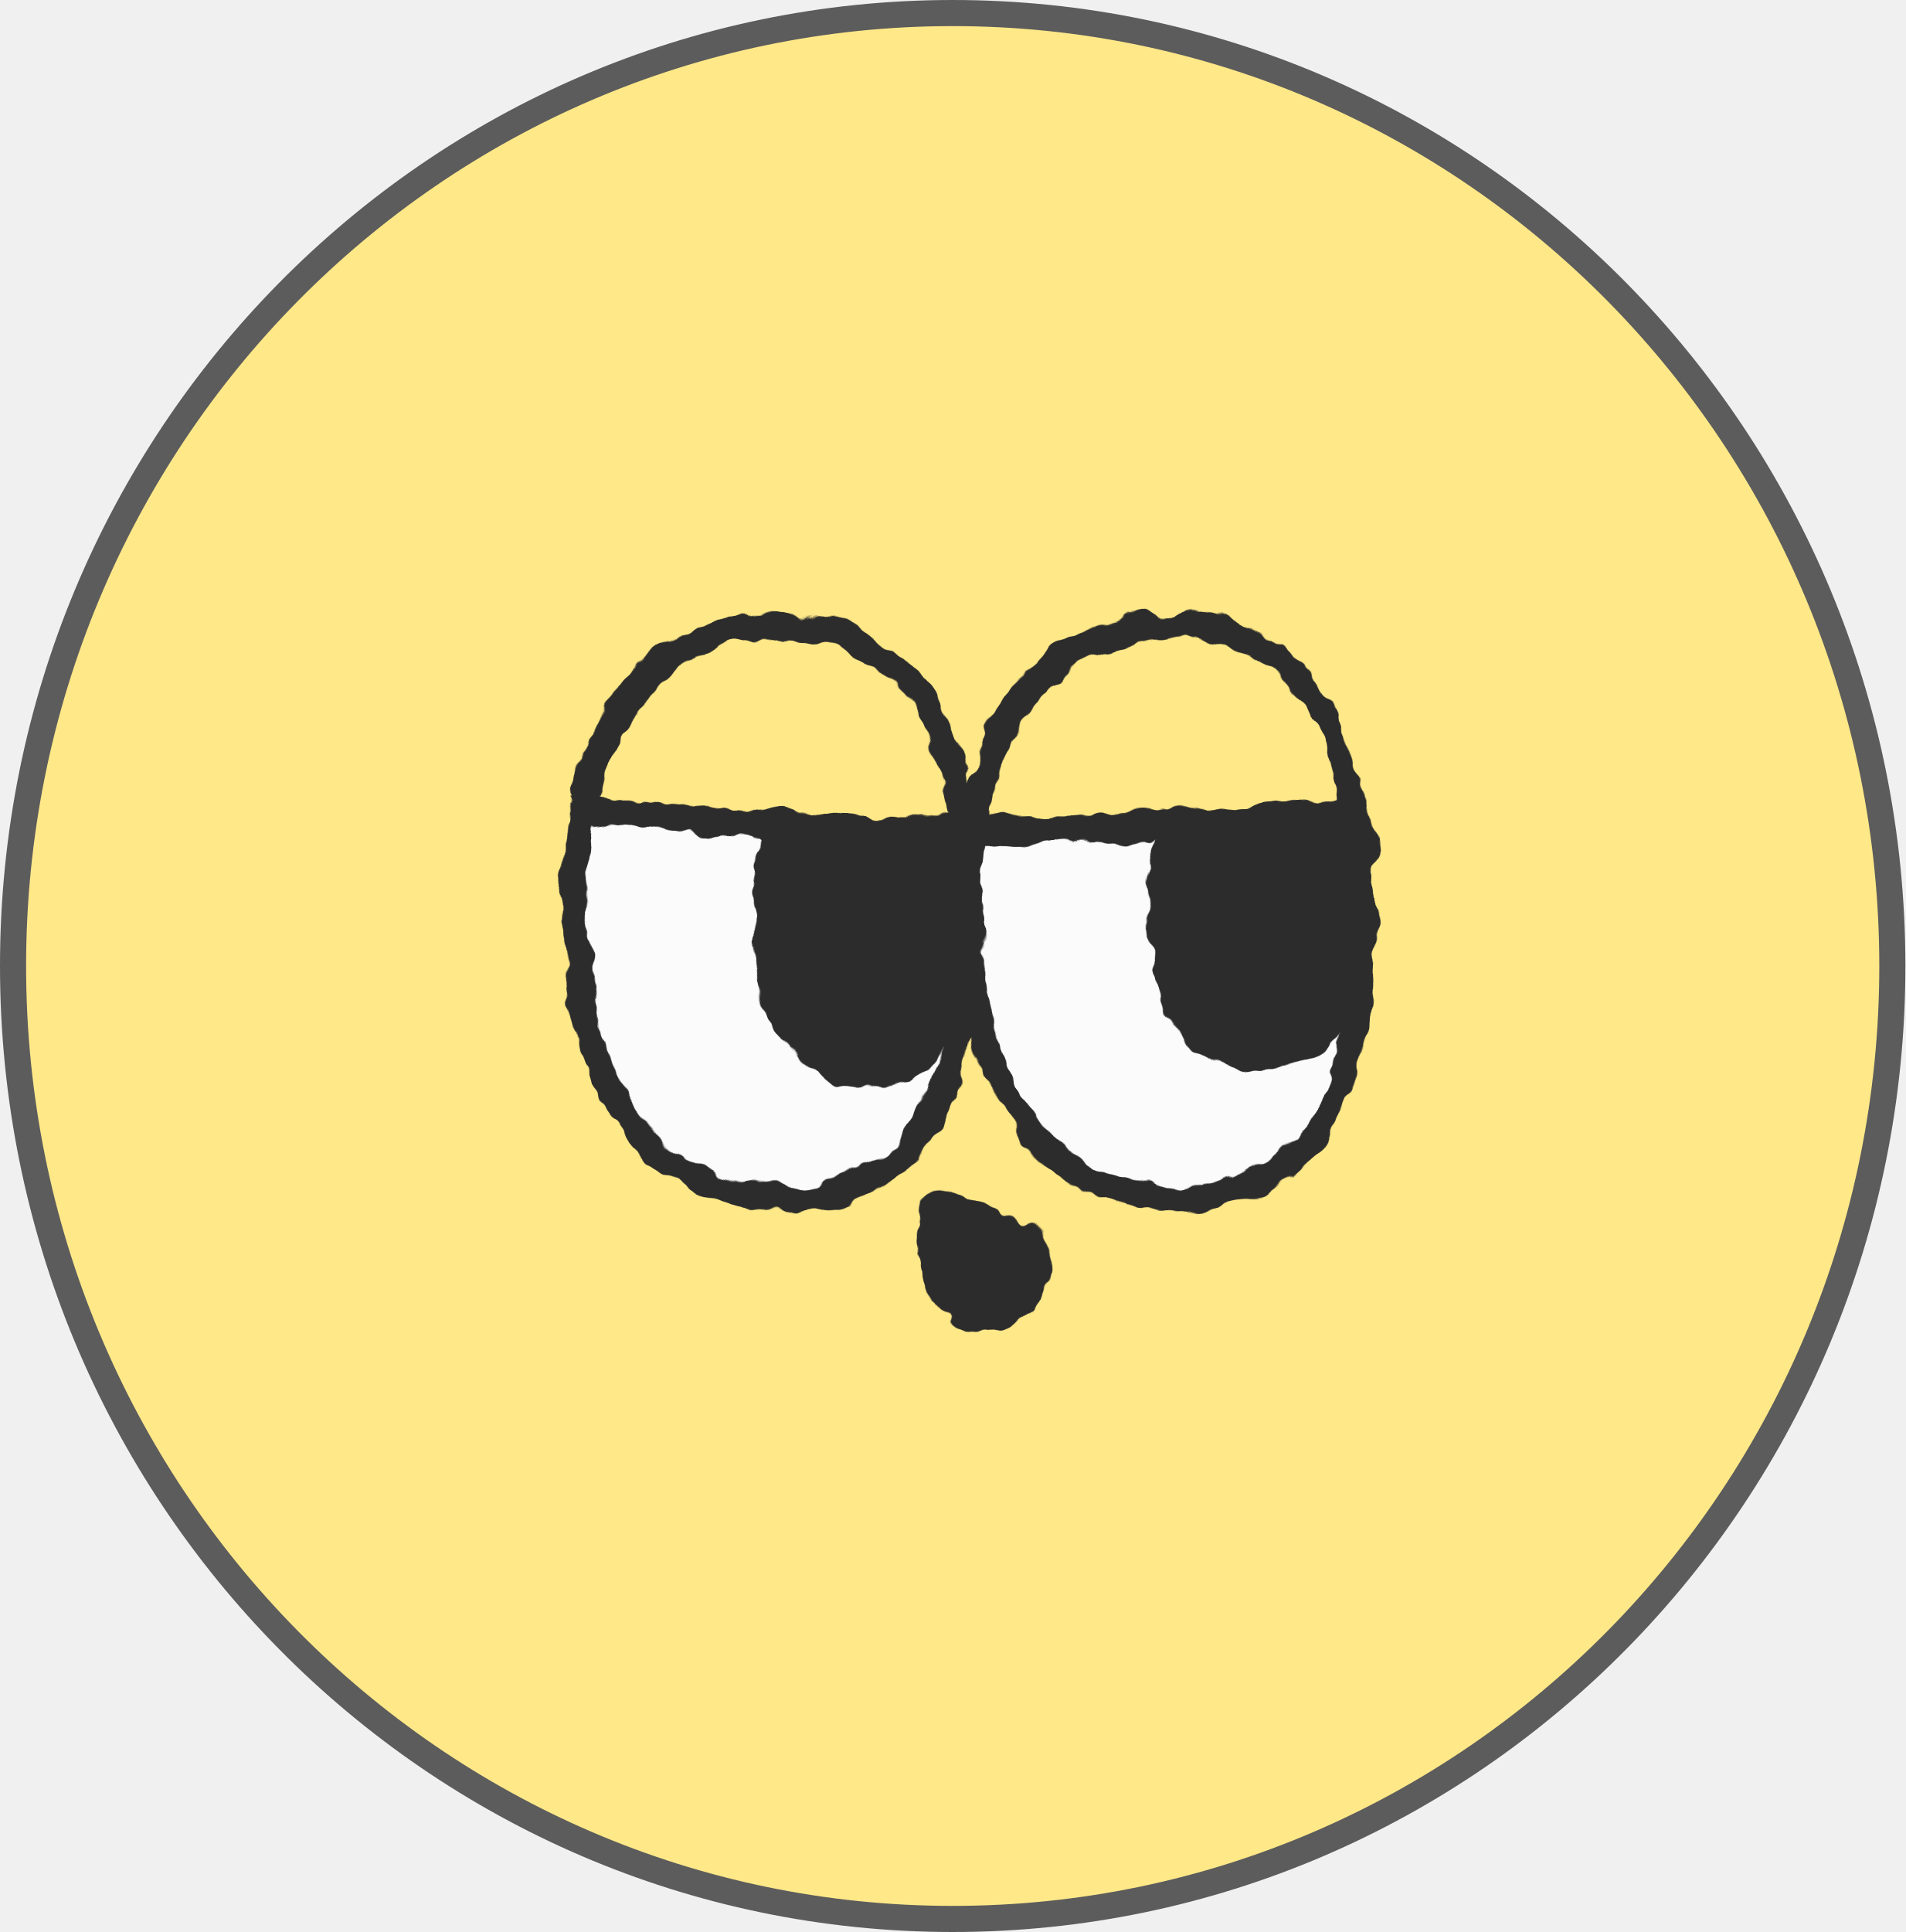
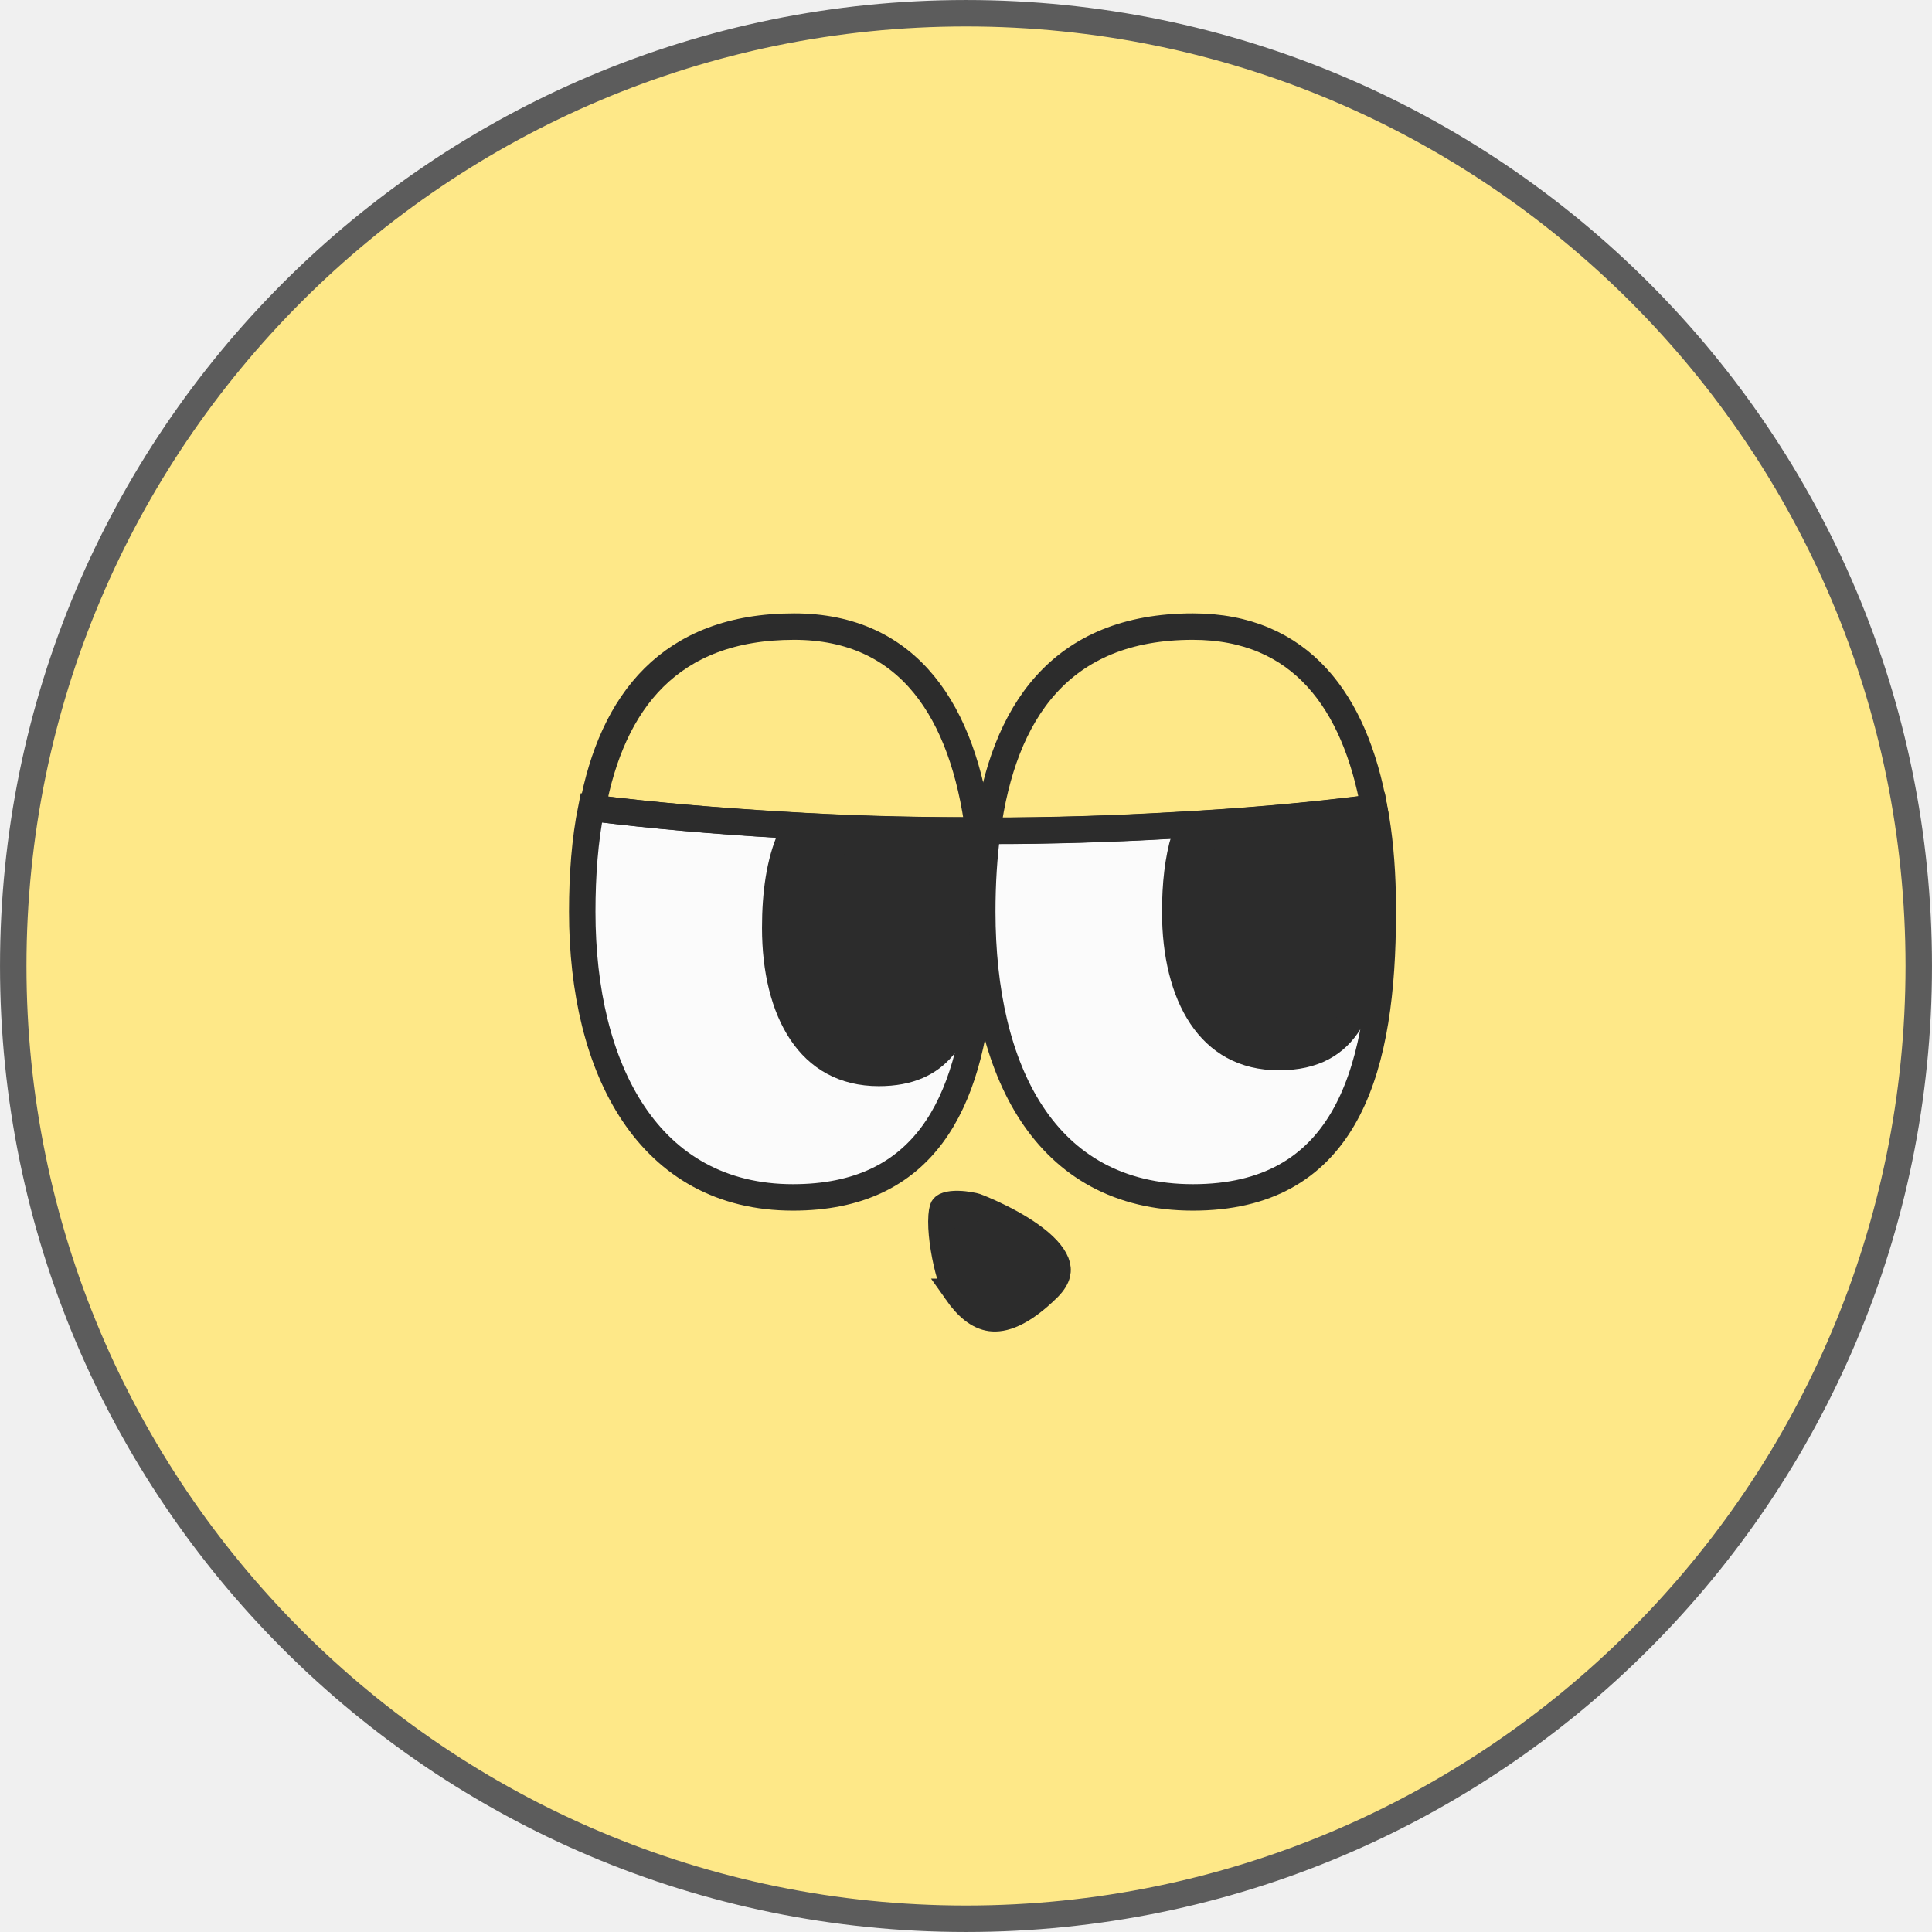
- <svg xmlns="http://www.w3.org/2000/svg" width="73" height="74" viewBox="0 0 73 74" fill="none">
+ <svg xmlns="http://www.w3.org/2000/svg" width="62" height="62" viewBox="0 0 62 62" fill="none">
  <g clip-path="url(#clip0_40000417_6815)">
-     <path d="M36.5 0.5C56.376 0.5 72.5 16.835 72.5 37C72.5 57.165 56.376 73.5 36.5 73.5C16.624 73.5 0.5 57.165 0.5 37C0.5 16.835 16.624 0.5 36.5 0.5Z" fill="#FEE888" stroke="#5C5C5C" />
-     <g filter="url(#filter0_g_40000417_6815)">
-       <path d="M37.129 34.922V35.323C37.129 35.567 37.116 35.798 37.116 36.041C37.104 36.407 37.08 36.772 37.055 37.125C37.055 37.234 37.043 37.344 37.031 37.453C36.651 42.273 34.939 45.863 29.962 45.863C24.507 45.863 22 40.958 22 34.922C22 33.522 22.098 32.171 22.342 30.942C24.642 31.234 27.039 31.441 29.497 31.587C31.784 31.733 34.12 31.806 36.517 31.806C36.651 31.818 36.798 31.818 36.933 31.818C37.067 32.804 37.129 33.839 37.129 34.922Z" fill="#FBFBFB" stroke="#2C2C2C" stroke-miterlimit="10" />
-       <path d="M29.858 32.104C31.937 32.23 34.055 32.296 36.223 32.302C36.515 33.146 36.66 34.181 36.682 35.331V35.541C36.682 35.714 36.682 35.855 36.671 36.005L36.67 36.014V36.024C36.658 36.379 36.634 36.736 36.609 37.089L36.608 37.107V37.123C36.608 37.2 36.6 37.282 36.587 37.397C36.445 38.558 36.139 39.483 35.618 40.112C35.116 40.717 34.37 41.102 33.207 41.102C31.873 41.102 30.922 40.515 30.283 39.551C29.63 38.564 29.292 37.156 29.292 35.541C29.292 34.209 29.46 33.025 29.858 32.104Z" fill="#2C2C2C" stroke="#2C2C2C" />
-       <path d="M52.255 34.922C52.255 35.129 52.255 35.336 52.243 35.542C52.158 41.287 50.702 45.863 45.076 45.863C39.451 45.863 37.115 40.958 37.115 34.922C37.115 33.839 37.176 32.804 37.31 31.818C39.708 31.818 42.043 31.745 44.33 31.611C46.825 31.478 49.222 31.271 51.546 30.979H51.558C51.681 30.979 51.803 30.966 51.925 30.942C52.121 31.977 52.219 33.096 52.243 34.265C52.255 34.484 52.255 34.703 52.255 34.922Z" fill="#FBFBFB" stroke="#2C2C2C" stroke-miterlimit="10" />
-       <path d="M36.197 46.109C36.357 46.112 36.513 46.133 36.63 46.154C36.688 46.164 36.734 46.173 36.766 46.18C36.781 46.184 36.793 46.186 36.8 46.188C36.803 46.189 36.805 46.19 36.807 46.19L36.873 46.208C36.899 46.218 36.929 46.229 36.962 46.243C37.092 46.296 37.275 46.375 37.49 46.475C37.924 46.678 38.468 46.963 38.941 47.305C39.429 47.657 39.773 48.021 39.903 48.357C39.964 48.512 39.976 48.655 39.941 48.797C39.906 48.943 39.812 49.126 39.598 49.342C38.585 50.354 37.891 50.551 37.435 50.49C36.967 50.427 36.547 50.071 36.144 49.488C36.084 49.399 35.992 49.19 35.897 48.868C35.805 48.56 35.723 48.192 35.663 47.821C35.603 47.449 35.569 47.086 35.569 46.786C35.57 46.459 35.614 46.294 35.639 46.251C35.652 46.227 35.684 46.19 35.784 46.157C35.89 46.122 36.033 46.106 36.197 46.109Z" fill="#2C2C2C" stroke="#2C2C2C" />
-       <path d="M36.973 31.825C36.838 31.825 36.691 31.825 36.557 31.813C34.16 31.813 31.824 31.74 29.537 31.594C27.079 31.448 24.682 31.241 22.382 30.949C23.128 26.884 25.305 24 30.002 24C34.368 24 36.398 27.298 36.973 31.825Z" stroke="#2C2C2C" stroke-miterlimit="10" />
-       <path d="M51.921 30.949C51.799 30.974 51.676 30.986 51.554 30.986H51.542C49.218 31.278 46.821 31.485 44.326 31.619C42.039 31.752 39.703 31.825 37.306 31.825C37.905 27.298 40.058 24 45.072 24C49.157 24 51.199 26.884 51.921 30.949Z" stroke="#2C2C2C" stroke-miterlimit="10" />
-       <path d="M51.295 31.53C51.586 32.297 51.745 33.238 51.797 34.3V34.303C51.809 34.506 51.809 34.712 51.809 34.933C51.809 35.038 51.809 35.138 51.807 35.236L51.797 35.524L51.796 35.538C51.748 37.041 51.513 38.293 50.98 39.157C50.474 39.977 49.672 40.494 48.322 40.494C46.988 40.494 46.036 39.906 45.398 38.942C44.744 37.955 44.407 36.547 44.407 34.933C44.407 33.872 44.511 32.914 44.753 32.101C47.006 31.974 49.18 31.787 51.295 31.53Z" fill="#2C2C2C" stroke="#2C2C2C" />
-     </g>
+     <circle cx="31" cy="31" r="30.575" fill="#FEE888" stroke="#5C5C5C" stroke-width="0.849" />
+     <path d="M31.534 29.259V29.595C31.534 29.799 31.523 29.993 31.523 30.197C31.513 30.503 31.492 30.809 31.472 31.104C31.472 31.196 31.461 31.288 31.451 31.38C31.129 35.418 29.675 38.426 25.447 38.426C20.814 38.426 18.685 34.316 18.685 29.259C18.685 28.086 18.768 26.954 18.976 25.925C20.929 26.169 22.965 26.343 25.052 26.465C26.995 26.587 28.979 26.648 31.015 26.648C31.129 26.659 31.253 26.659 31.368 26.659C31.482 27.485 31.534 28.351 31.534 29.259Z" fill="#FBFBFB" stroke="#2C2C2C" stroke-width="0.849" stroke-miterlimit="10" />
+     <path d="M25.357 26.904C27.123 27.009 28.924 27.064 30.766 27.07C30.979 27.676 31.1 28.4 31.141 29.203L31.155 29.603V29.778C31.155 29.922 31.154 30.04 31.145 30.165V30.173L31.144 30.182C31.134 30.479 31.114 30.778 31.093 31.074L31.092 31.089V31.104C31.092 31.168 31.085 31.236 31.074 31.331C30.953 32.303 30.694 33.077 30.252 33.602C29.827 34.108 29.193 34.431 28.204 34.431C27.068 34.431 26.26 33.938 25.719 33.132C25.165 32.306 24.878 31.129 24.878 29.778C24.878 28.663 25.02 27.673 25.357 26.904Z" fill="#2C2C2C" stroke="#2C2C2C" stroke-width="0.849" />
+     <path d="M44.381 29.259C44.381 29.432 44.381 29.605 44.371 29.779C44.298 34.592 43.062 38.426 38.284 38.426C33.506 38.426 31.522 34.316 31.522 29.259C31.522 28.351 31.574 27.485 31.688 26.659C33.724 26.659 35.708 26.598 37.65 26.485C39.769 26.373 41.805 26.2 43.779 25.955H43.789C43.893 25.955 43.997 25.945 44.101 25.925C44.267 26.791 44.35 27.729 44.371 28.708C44.381 28.892 44.381 29.075 44.381 29.259Z" fill="#FBFBFB" stroke="#2C2C2C" stroke-width="0.849" stroke-miterlimit="10" />
+     <path d="M30.743 38.638C30.879 38.64 31.011 38.657 31.111 38.675C31.16 38.683 31.2 38.691 31.227 38.697C31.239 38.7 31.25 38.703 31.256 38.704L31.263 38.706L31.319 38.721C31.341 38.729 31.366 38.739 31.395 38.75C31.505 38.794 31.661 38.86 31.844 38.944C32.212 39.114 32.674 39.354 33.076 39.641C33.491 39.936 33.782 40.24 33.892 40.52C33.942 40.648 33.952 40.765 33.923 40.882C33.893 41.002 33.815 41.154 33.633 41.335C32.774 42.181 32.183 42.348 31.793 42.297C31.394 42.244 31.037 41.944 30.695 41.457H30.696C30.646 41.384 30.568 41.21 30.487 40.94C30.41 40.683 30.34 40.375 30.289 40.065C30.238 39.753 30.209 39.45 30.21 39.199C30.211 38.926 30.248 38.79 30.268 38.756C30.278 38.738 30.303 38.706 30.391 38.678C30.481 38.648 30.604 38.635 30.743 38.638Z" fill="#2C2C2C" stroke="#2C2C2C" stroke-width="0.849" />
+     <path d="M31.402 26.665C31.287 26.665 31.163 26.665 31.048 26.654C29.012 26.654 27.029 26.593 25.086 26.471C22.998 26.349 20.962 26.175 19.01 25.93C19.643 22.525 21.492 20.108 25.481 20.108C29.189 20.108 30.913 22.871 31.402 26.665Z" stroke="#2C2C2C" stroke-width="0.849" stroke-miterlimit="10" />
+     <path d="M44.097 25.93C43.993 25.951 43.889 25.961 43.785 25.961H43.775C41.802 26.206 39.766 26.379 37.647 26.491C35.704 26.603 33.72 26.665 31.685 26.665C32.194 22.871 34.022 20.108 38.28 20.108C41.75 20.108 43.484 22.525 44.097 25.93Z" stroke="#2C2C2C" stroke-width="0.849" stroke-miterlimit="10" />
+     <path d="M43.566 26.422C43.812 27.063 43.948 27.85 43.992 28.739V28.742C44.001 28.911 44.002 29.083 44.002 29.268C44.002 29.444 44.001 29.604 43.992 29.762V29.774C43.951 31.033 43.751 32.079 43.299 32.801C42.871 33.486 42.19 33.922 41.041 33.922C39.905 33.922 39.097 33.428 38.556 32.622C38.002 31.796 37.715 30.619 37.715 29.268C37.715 28.381 37.803 27.579 38.008 26.9C39.922 26.793 41.769 26.637 43.566 26.422Z" fill="#2C2C2C" stroke="#2C2C2C" stroke-width="0.849" />
  </g>
  <defs>
-     <filter id="filter0_g_40000417_6815" x="21.1" y="23.1" width="32.055" height="28.3" filterUnits="userSpaceOnUse" color-interpolation-filters="sRGB">
-       <feFlood flood-opacity="0" result="BackgroundImageFix" />
-       <feBlend mode="normal" in="SourceGraphic" in2="BackgroundImageFix" result="shape" />
-       <feTurbulence type="fractalNoise" baseFrequency="0.667 0.667" numOctaves="3" seed="7043" />
-       <feDisplacementMap in="shape" scale="0.8" xChannelSelector="R" yChannelSelector="G" result="displacedImage" width="100%" height="100%" />
-       <feMerge result="effect1_texture_40000417_6815">
-         <feMergeNode in="displacedImage" />
-       </feMerge>
-     </filter>
    <clipPath id="clip0_40000417_6815">
-       <rect width="73" height="74" fill="white" />
+       <rect width="62" height="62" fill="white" />
    </clipPath>
  </defs>
</svg>
